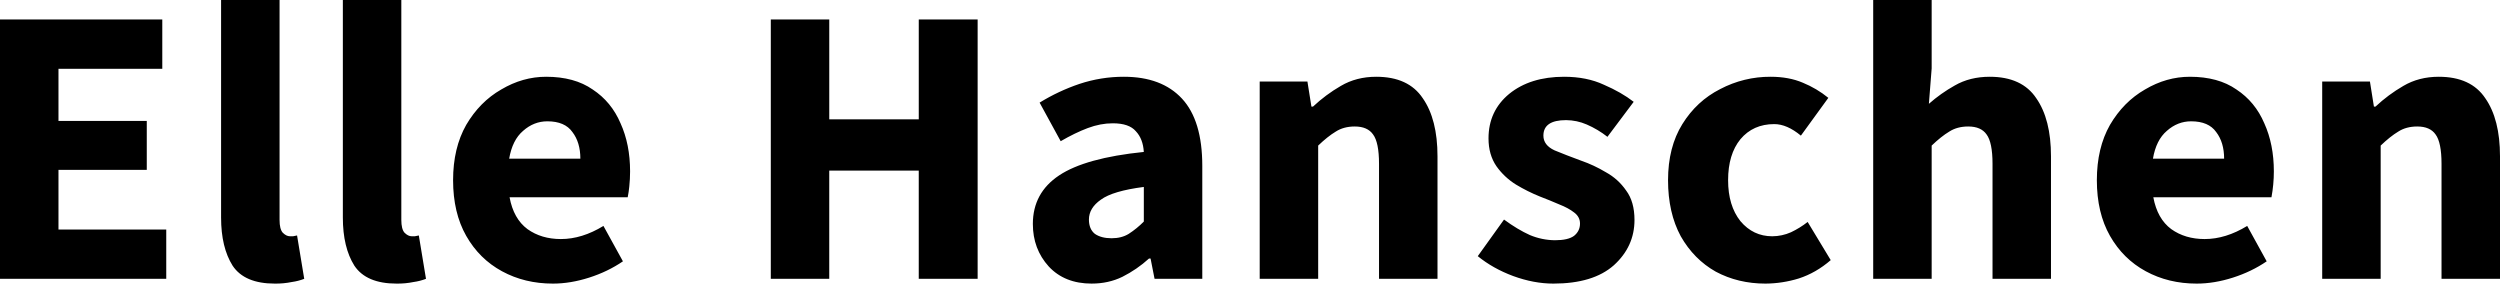
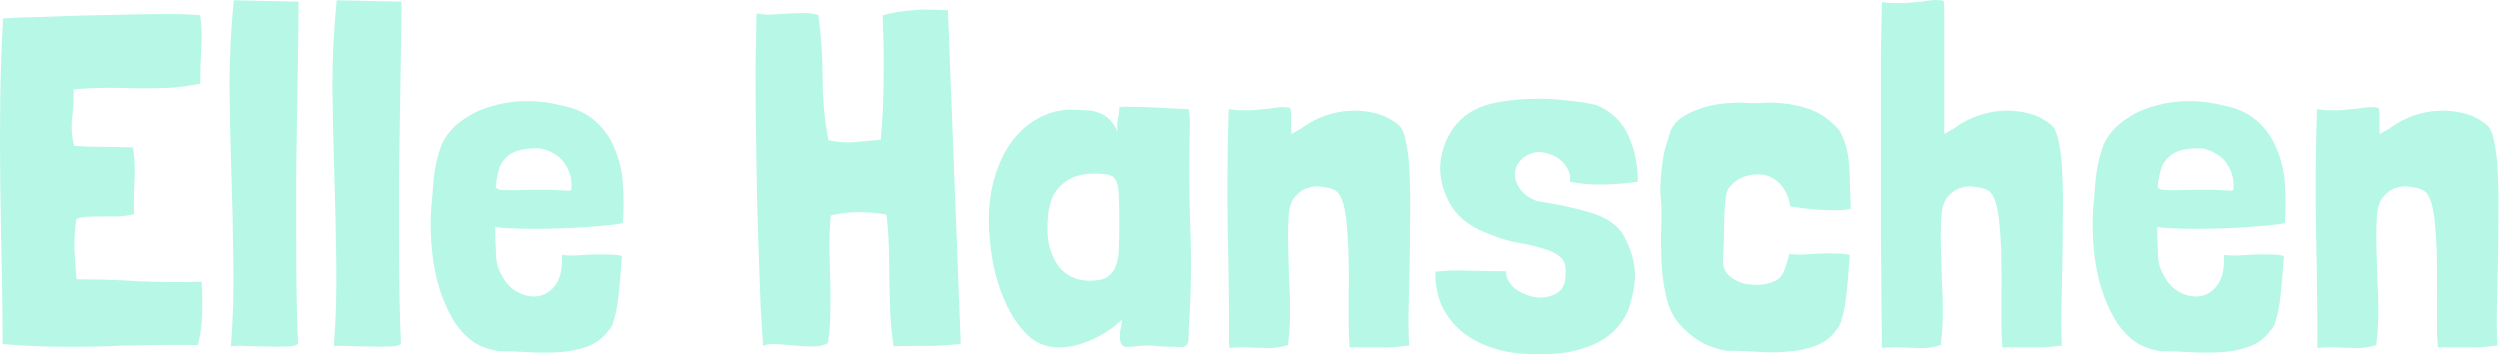
- <svg xmlns="http://www.w3.org/2000/svg" width="200" height="23" fill="none" viewBox="0 0 200 23">
-   <path fill="currentColor" d="M0 22.306V1.559h12.983v3.946H4.678v4.168h7.064v3.914H4.678v4.773H13.3v3.946H0ZM21.983 22.688c-1.612 0-2.737-.478-3.373-1.432-.615-.976-.923-2.26-.923-3.85V0h4.678v17.596c0 .488.085.828.254 1.019.191.19.382.286.573.286h.255c.085-.021.19-.042.318-.064l.573 3.469a4.394 4.394 0 0 1-.987.254 6.393 6.393 0 0 1-1.368.128ZM31.724 22.688c-1.612 0-2.736-.478-3.373-1.432-.615-.976-.923-2.26-.923-3.85V0h4.678v17.596c0 .488.085.828.255 1.019.19.19.381.286.572.286h.255c.085-.021.19-.042.318-.064l.573 3.469a4.391 4.391 0 0 1-.987.254 6.391 6.391 0 0 1-1.368.128ZM44.234 22.688c-1.507 0-2.864-.33-4.073-.987-1.21-.657-2.164-1.601-2.864-2.832-.7-1.23-1.05-2.715-1.05-4.454 0-1.719.35-3.193 1.05-4.424.721-1.23 1.654-2.174 2.8-2.831 1.145-.68 2.344-1.019 3.596-1.019 1.506 0 2.747.34 3.723 1.019.997.657 1.739 1.559 2.227 2.704.51 1.124.764 2.408.764 3.85 0 .403-.022.806-.064 1.21a8.752 8.752 0 0 1-.127.859h-9.45c.211 1.145.689 1.994 1.431 2.545.742.53 1.633.796 2.673.796 1.124 0 2.26-.35 3.405-1.05l1.559 2.832c-.806.551-1.708.986-2.705 1.304-.997.319-1.962.478-2.895.478Zm-3.5-9.992h5.695c0-.87-.212-1.58-.636-2.132-.403-.573-1.072-.859-2.005-.859-.721 0-1.368.255-1.941.764-.573.488-.944 1.23-1.114 2.227ZM61.664 22.306V1.559h4.677v7.987h7.16V1.559h4.71v20.747H73.5V13.65h-7.16v8.655h-4.677ZM87.337 22.688c-1.443 0-2.588-.456-3.437-1.369-.848-.933-1.272-2.068-1.272-3.404 0-1.655.7-2.949 2.1-3.882 1.4-.934 3.66-1.56 6.777-1.878-.042-.7-.254-1.251-.636-1.654-.36-.425-.976-.637-1.846-.637-.657 0-1.325.127-2.004.382s-1.4.605-2.164 1.05L83.169 8.21a15.58 15.58 0 0 1 3.182-1.496 11.195 11.195 0 0 1 3.563-.573c2.016 0 3.564.584 4.646 1.75 1.082 1.167 1.623 2.96 1.623 5.378v9.037h-3.818l-.319-1.623h-.127a9.53 9.53 0 0 1-2.132 1.464c-.742.36-1.559.54-2.45.54Zm1.591-3.628c.53 0 .986-.116 1.368-.35a7.066 7.066 0 0 0 1.21-.986v-2.769c-1.655.213-2.8.552-3.437 1.019-.636.445-.955.976-.955 1.59 0 .51.16.892.478 1.146.339.233.784.35 1.336.35ZM100.776 22.306V6.523h3.818l.319 2.005h.127a12.145 12.145 0 0 1 2.227-1.655c.828-.488 1.772-.732 2.832-.732 1.719 0 2.96.573 3.723 1.719.785 1.124 1.178 2.672 1.178 4.645v9.8h-4.678V13.11c0-1.146-.159-1.93-.477-2.355-.297-.424-.785-.636-1.464-.636-.594 0-1.103.138-1.527.413-.425.255-.891.626-1.4 1.114v10.66h-4.678ZM124.268 22.688c-1.04 0-2.111-.202-3.214-.605-1.082-.403-2.026-.933-2.832-1.59l2.1-2.928c.721.53 1.411.944 2.068 1.24a5.3 5.3 0 0 0 2.005.414c.7 0 1.209-.116 1.527-.35.318-.254.478-.583.478-.986 0-.36-.16-.658-.478-.891-.297-.233-.689-.446-1.177-.637a39.674 39.674 0 0 0-1.559-.636 13.311 13.311 0 0 1-1.909-.954 5.4 5.4 0 0 1-1.56-1.464c-.424-.615-.636-1.358-.636-2.228 0-1.463.551-2.651 1.655-3.563 1.124-.913 2.588-1.369 4.391-1.369 1.209 0 2.27.212 3.182.637.933.403 1.729.859 2.386 1.368l-2.1 2.8a7.54 7.54 0 0 0-1.655-.986 4.214 4.214 0 0 0-1.654-.35c-1.209 0-1.814.413-1.814 1.24 0 .51.297.902.891 1.178.615.255 1.326.53 2.132.827.679.234 1.336.541 1.973.923.657.36 1.198.849 1.623 1.464.445.594.668 1.379.668 2.354 0 1.422-.552 2.63-1.655 3.628-1.103.976-2.715 1.464-4.836 1.464ZM141.239 22.688c-1.464 0-2.789-.319-3.977-.955-1.167-.657-2.101-1.602-2.801-2.832-.678-1.252-1.018-2.747-1.018-4.486 0-1.761.382-3.257 1.146-4.487.763-1.23 1.771-2.164 3.023-2.8a8.555 8.555 0 0 1 4.041-.987c.976 0 1.835.16 2.577.478a8.079 8.079 0 0 1 2.037 1.209l-2.196 3.023c-.742-.616-1.453-.923-2.132-.923-1.124 0-2.026.403-2.705 1.209-.657.806-.986 1.899-.986 3.277 0 1.358.329 2.45.986 3.278.679.806 1.528 1.21 2.546 1.21a3.72 3.72 0 0 0 1.496-.32c.488-.233.933-.508 1.336-.826l1.846 3.054c-.785.68-1.634 1.167-2.546 1.464a9.209 9.209 0 0 1-2.673.414ZM149.856 22.306V0h4.677v5.473l-.222 2.832a11.935 11.935 0 0 1 2.068-1.464c.806-.466 1.739-.7 2.8-.7 1.718 0 2.959.573 3.723 1.719.785 1.124 1.177 2.672 1.177 4.645v9.8h-4.677V13.11c0-1.146-.159-1.93-.477-2.355-.297-.424-.785-.636-1.464-.636-.594 0-1.103.138-1.527.413-.425.255-.891.626-1.401 1.114v10.66h-4.677ZM175.735 22.688c-1.506 0-2.864-.33-4.073-.987-1.209-.657-2.164-1.601-2.864-2.832-.7-1.23-1.05-2.715-1.05-4.454 0-1.719.35-3.193 1.05-4.424.721-1.23 1.655-2.174 2.8-2.831 1.146-.68 2.344-1.019 3.596-1.019 1.506 0 2.747.34 3.723 1.019.997.657 1.739 1.559 2.227 2.704.509 1.124.764 2.408.764 3.85a11.39 11.39 0 0 1-.191 2.069h-9.451c.213 1.145.69 1.994 1.432 2.545.743.53 1.634.796 2.673.796 1.124 0 2.259-.35 3.405-1.05l1.559 2.832c-.806.551-1.708.986-2.705 1.304-.997.319-1.962.478-2.895.478Zm-3.5-9.992h5.695c0-.87-.212-1.58-.636-2.132-.403-.573-1.071-.859-2.005-.859-.721 0-1.368.255-1.941.764-.573.488-.944 1.23-1.113 2.227ZM185.776 22.306V6.523h3.819l.318 2.005h.127a12.152 12.152 0 0 1 2.228-1.655c.827-.488 1.771-.732 2.832-.732 1.718 0 2.959.573 3.723 1.719.785 1.124 1.177 2.672 1.177 4.645v9.8h-4.678V13.11c0-1.146-.159-1.93-.477-2.355-.297-.424-.785-.636-1.464-.636-.594 0-1.103.138-1.527.413-.424.255-.891.626-1.4 1.114v10.66h-4.678Z" />
+ <svg xmlns="http://www.w3.org/2000/svg" width="189" height="27" fill="none" viewBox="0 0 189 27">
+   <path fill="#b7f7e6" d="M15.246 21.294a62.363 62.363 0 0 1-4.752-.036 75.018 75.018 0 0 0-4.68-.144l-.036-.036a80.736 80.736 0 0 1-.144-2.16c-.024-.864.024-1.644.144-2.34.12-.096.348-.156.684-.18.336-.024.708-.036 1.116-.036H8.91a5.988 5.988 0 0 0 1.224-.18c-.024-.888-.012-1.74.036-2.556.048-.816.012-1.632-.108-2.448v-.036a69.224 69.224 0 0 0-2.232-.036 33.01 33.01 0 0 1-2.196-.072l-.036-.036a5.814 5.814 0 0 1-.144-2.052c.096-.744.132-1.464.108-2.16l.036-.036h.108a26.23 26.23 0 0 1 2.376-.108c.792 0 1.584.012 2.376.036.792 0 1.572-.012 2.34-.036a15.25 15.25 0 0 0 2.34-.324v-.036c0-.84.024-1.692.072-2.556.072-.864.048-1.716-.072-2.556 0-.024-.24-.048-.72-.072a40.021 40.021 0 0 0-1.908-.036c-.792 0-1.704.012-2.736.036L6.57 1.17a152.6 152.6 0 0 0-3.312.108c-1.08.024-2.088.06-3.024.108a133.01 133.01 0 0 0-.216 6.156c-.024 2.04-.024 4.08 0 6.12s.06 4.092.108 6.156c.048 2.04.072 4.104.072 6.192 2.328.192 4.752.252 7.272.18 2.544-.096 5.04-.132 7.488-.108.192-.72.3-1.488.324-2.304.024-.84.012-1.644-.036-2.412v-.072ZM17.674.018a66.532 66.532 0 0 0-.324 6.552c.024 2.184.072 4.368.144 6.552.072 2.184.12 4.368.144 6.552a65.437 65.437 0 0 1-.18 6.516c.168-.048.504-.06 1.008-.036s1.032.036 1.584.036c.576.024 1.104.024 1.584 0 .48 0 .78-.072.9-.216-.048-.96-.084-2.124-.108-3.492-.024-1.392-.036-2.88-.036-4.464v-4.932a4628.374 4628.374 0 0 1 .144-9.396c.024-1.392.036-2.58.036-3.564L17.674.018ZM25.452.018a66.532 66.532 0 0 0-.324 6.552c.024 2.184.072 4.368.144 6.552.072 2.184.12 4.368.144 6.552a65.437 65.437 0 0 1-.18 6.516c.168-.048.504-.06 1.008-.036s1.032.036 1.584.036c.576.024 1.104.024 1.584 0 .48 0 .78-.072.9-.216-.048-.96-.084-2.124-.108-3.492-.024-1.392-.036-2.88-.036-4.464v-4.932a4628.374 4628.374 0 0 1 .144-9.396c.024-1.392.036-2.58.036-3.564L25.452.018ZM37.442 17.154c.24.048.624.084 1.152.108.528.024 1.116.036 1.764.036.672 0 1.368-.012 2.088-.036a54.964 54.964 0 0 0 3.672-.252c.48-.048.804-.096.972-.144a20.693 20.693 0 0 0 0-2.988 8.104 8.104 0 0 0-.648-2.7A5.443 5.443 0 0 0 44.93 9.09c-.672-.576-1.56-.96-2.664-1.152a9.863 9.863 0 0 0-2.664-.288 9.16 9.16 0 0 0-2.592.432 6.552 6.552 0 0 0-2.196 1.116 4.429 4.429 0 0 0-1.44 1.764 10.69 10.69 0 0 0-.576 2.448c-.072.816-.144 1.668-.216 2.556-.048.984-.024 1.968.072 2.952s.276 1.92.54 2.808c.264.864.612 1.668 1.044 2.412.432.72.972 1.308 1.62 1.764.576.336 1.2.552 1.872.648.672 0 1.404.024 2.196.072.816.048 1.608.048 2.376 0a7.419 7.419 0 0 0 2.124-.432 3.314 3.314 0 0 0 1.584-1.224c.168-.144.3-.396.396-.756a8.55 8.55 0 0 0 .288-1.332c.072-.528.132-1.092.18-1.692l.144-1.836c-.264-.072-.6-.108-1.008-.108-.408-.024-.84-.024-1.296 0l-1.26.072c-.408 0-.732-.012-.972-.036.048.984-.108 1.728-.468 2.232-.336.48-.756.768-1.26.864-.504.096-1.02.012-1.548-.252a2.745 2.745 0 0 1-1.224-1.224 3.175 3.175 0 0 1-.468-1.332 95.29 95.29 0 0 1-.072-1.764v-.648Zm4.356-5.58c.432.216.768.54 1.008.972.264.432.396.888.396 1.368v.396c0 .048-.072.084-.216.108-.12 0-.336-.012-.648-.036-.312-.024-.78-.036-1.404-.036-.912 0-1.608.012-2.088.036-.456 0-.792-.012-1.008-.036-.216-.048-.336-.12-.36-.216 0-.12.024-.312.072-.576.048-.312.12-.612.216-.9.12-.288.288-.54.504-.756.216-.216.504-.384.864-.504s.828-.18 1.404-.18c.264 0 .492.036.684.108.192.048.384.132.576.252ZM71.661.774c-.36-.024-.768-.036-1.224-.036a8.31 8.31 0 0 0-1.332.036c-.456.024-.9.072-1.332.144a7.432 7.432 0 0 0-1.044.252c.072 1.728.096 3.312.072 4.752 0 1.44-.072 2.988-.216 4.644h-.036c-.6.048-1.248.108-1.944.18a6.41 6.41 0 0 1-1.944-.144h-.036a25.146 25.146 0 0 1-.432-4.644c0-1.56-.108-3.168-.324-4.824A3.915 3.915 0 0 0 60.79.99c-.384 0-.78.012-1.188.036l-1.188.072a4.3 4.3 0 0 1-1.116-.072H57.19v.036c-.024 1.224-.048 2.604-.072 4.14 0 1.512.012 3.096.036 4.752l.072 4.896c.048 1.632.096 3.18.144 4.644.048 1.44.096 2.748.144 3.924.072 1.152.132 2.064.18 2.736.216-.12.528-.168.936-.144.432.024.888.06 1.368.108.48.048.96.072 1.44.072s.864-.084 1.152-.252c.12-.768.18-1.536.18-2.304.024-.792.024-1.596 0-2.412l-.072-2.448c0-.816.036-1.644.108-2.484a8.87 8.87 0 0 1 2.088-.252c.696 0 1.392.06 2.088.18l.036.036c.096.768.156 1.572.18 2.412.024.84.036 1.68.036 2.52l.072 2.556c.048.84.132 1.656.252 2.448h.036c.288-.024.636-.036 1.044-.036h1.296c.456 0 .912-.012 1.368-.036.48-.024.924-.072 1.332-.144l-.972-25.2ZM89.878 8.262a92.63 92.63 0 0 0-2.052-.108 88.286 88.286 0 0 1-1.476-.072h-.972a2.032 2.032 0 0 0-.54 0c-.144 0-.216.012-.216.036 0 .288-.036.576-.108.864-.048.264-.06.588-.036.972-.168-.408-.372-.72-.612-.936a1.982 1.982 0 0 0-.828-.504c-.312-.12-.66-.18-1.044-.18-.36-.024-.756-.036-1.188-.036a4.946 4.946 0 0 0-2.376.684c-.744.408-1.392.984-1.944 1.728-.528.72-.948 1.584-1.26 2.592-.312 1.008-.468 2.112-.468 3.312 0 .96.096 2.004.288 3.132a14.04 14.04 0 0 0 .972 3.132c.432.96.972 1.764 1.62 2.412a3.353 3.353 0 0 0 2.412.972c.84 0 1.692-.204 2.556-.612.888-.408 1.62-.9 2.196-1.476 0 .24-.024.444-.072.612a2.415 2.415 0 0 0-.072.648c0 .192.024.36.072.504a.55.55 0 0 0 .36.288c.264 0 .516-.012.756-.036.264-.048.528-.072.792-.072.384 0 .768.024 1.152.072.408.024.804.036 1.188.036h.432c.288-.048.432-.228.432-.54a12.2 12.2 0 0 0 .036-.936c.168-2.568.204-5.1.108-7.596-.096-2.52-.108-5.076-.036-7.668v-.36c0-.144-.012-.288-.036-.432 0-.144-.012-.288-.036-.432Zm-10.476 7.164c.12-.6.456-1.128 1.008-1.584.576-.48 1.356-.72 2.34-.72.504 0 .876.036 1.116.108.264.072.444.24.54.504.12.264.18.648.18 1.152.024.48.036 1.14.036 1.98 0 .672-.012 1.284-.036 1.836 0 .528-.072.984-.216 1.368-.12.36-.336.648-.648.864-.288.192-.732.288-1.332.288-1.008 0-1.8-.372-2.376-1.116-.552-.768-.828-1.692-.828-2.772 0-.312.012-.624.036-.936.024-.336.084-.66.18-.972ZM97.639 10.134a12.772 12.772 0 0 1-.036-.9c.024-.264.012-.6-.036-1.008 0-.072-.096-.108-.288-.108a2.916 2.916 0 0 0-.648 0c-.24.024-.48.06-.72.108-.24.024-.408.036-.504.036-.288.024-.528.048-.72.072h-1.08a18.093 18.093 0 0 0-.72-.072 197.38 197.38 0 0 0-.072 9.18c.072 2.952.108 5.904.108 8.856.576-.048 1.056-.06 1.44-.036.384.024.732.036 1.044.036.312.024.612.024.9 0a5.352 5.352 0 0 0 1.08-.216v-.144c.096-.792.144-1.584.144-2.376 0-.792-.024-1.584-.072-2.376l-.072-2.412a28.726 28.726 0 0 1 .036-2.484c.048-.648.216-1.128.504-1.44.288-.336.612-.552.972-.648.36-.12.72-.144 1.08-.072.384.048.672.12.864.216.024.024.048.036.072.036.024 0 .048.012.072.036.192.144.336.348.432.612.12.264.204.564.252.9.072.336.12.684.144 1.044.024.336.048.648.072.936.048.648.072 1.344.072 2.088.024.744.024 1.488 0 2.232v2.16c0 .696.024 1.32.072 1.872h2.232c.672.024 1.428-.024 2.268-.144a35.636 35.636 0 0 1-.036-2.844l.072-3.348c.024-1.176.036-2.328.036-3.456a45.028 45.028 0 0 0-.036-3.168c-.024-.96-.108-1.776-.252-2.448-.12-.696-.3-1.152-.54-1.368a4.284 4.284 0 0 0-1.692-.9 6.538 6.538 0 0 0-1.944-.216 6.543 6.543 0 0 0-1.908.36 6.613 6.613 0 0 0-1.692.864c-.12.096-.276.192-.468.288-.168.096-.312.18-.432.252ZM123.818 13.734c0-1.296-.24-2.46-.72-3.492-.48-1.056-1.284-1.824-2.412-2.304a16.006 16.006 0 0 0-2.052-.324 17.424 17.424 0 0 0-2.232-.144c-.744 0-1.452.036-2.124.108-.648.072-1.2.168-1.656.288-1.176.312-2.088.912-2.736 1.8a5.407 5.407 0 0 0-1.008 2.916c-.024 1.032.264 2.04.864 3.024.624.96 1.608 1.668 2.952 2.124a9.137 9.137 0 0 0 2.052.612c.696.12 1.32.264 1.872.432.552.144.996.36 1.332.648.336.288.468.72.396 1.296.024.696-.192 1.176-.648 1.44s-.96.372-1.512.324a3.695 3.695 0 0 1-1.584-.612c-.48-.36-.732-.816-.756-1.368-.744 0-1.62-.012-2.628-.036-1.008-.048-1.908-.024-2.7.072v.18c0 .96.192 1.824.576 2.592a5.87 5.87 0 0 0 1.656 1.944c.72.528 1.572.924 2.556 1.188.984.264 2.088.372 3.312.324 1.392.024 2.676-.216 3.852-.72 1.176-.504 2.04-1.344 2.592-2.52.456-1.32.624-2.424.504-3.312-.12-.912-.444-1.8-.972-2.664-.552-.72-1.416-1.236-2.592-1.548a28.36 28.36 0 0 0-3.78-.792c-.552-.192-.972-.48-1.26-.864-.288-.384-.432-.768-.432-1.152 0-.384.132-.732.396-1.044.288-.336.708-.552 1.26-.648.312-.024.624.024.936.144.336.096.624.252.864.468.264.216.456.468.576.756.144.288.18.576.108.864.816.168 1.68.24 2.592.216a19.951 19.951 0 0 0 2.556-.216ZM139.845 19.278c-.264-.072-.6-.108-1.008-.108-.408-.024-.84-.024-1.296 0-.456.024-.888.048-1.296.072-.408 0-.732-.012-.972-.036-.072.312-.18.672-.324 1.08-.12.384-.3.66-.54.828-.288.192-.672.324-1.152.396-.48.048-.948.024-1.404-.072a2.743 2.743 0 0 1-1.188-.648c-.312-.312-.444-.744-.396-1.296.048-.84.072-1.644.072-2.412s.048-1.524.144-2.268c.072-.384.18-.624.324-.72.312-.384.72-.648 1.224-.792.936-.24 1.692-.12 2.268.36.576.456.924 1.104 1.044 1.944.312.048.66.096 1.044.144a21.056 21.056 0 0 0 2.448.144c.408 0 .768-.036 1.08-.108a408.54 408.54 0 0 0-.072-2.196c0-.696-.048-1.32-.144-1.872a5.659 5.659 0 0 0-.432-1.44 2.187 2.187 0 0 0-.756-.972 4.878 4.878 0 0 0-1.8-1.08 8.29 8.29 0 0 0-2.196-.432 7.214 7.214 0 0 0-1.44 0 8.835 8.835 0 0 1-1.368-.036c-.576 0-1.152.036-1.728.108a6.963 6.963 0 0 0-1.584.396c-.48.168-.912.384-1.296.648a2.44 2.44 0 0 0-.792.936c-.072.24-.18.588-.324 1.044-.144.456-.228.816-.252 1.08a15.741 15.741 0 0 0-.216 2.592c.096.792.12 1.668.072 2.628-.024.96-.012 1.92.036 2.88.048.936.192 1.836.432 2.7a4.4 4.4 0 0 0 1.332 2.16c.84.84 1.872 1.368 3.096 1.584.672 0 1.416.024 2.232.072.816.072 1.608.072 2.376 0a7.419 7.419 0 0 0 2.124-.432 3.297 3.297 0 0 0 1.62-1.224c.168-.168.3-.432.396-.792a8.55 8.55 0 0 0 .288-1.332c.072-.528.132-1.092.18-1.692l.144-1.836ZM146.987 10.134V1.098c0-.528-.012-.852-.036-.972 0-.072-.096-.108-.288-.108a2.916 2.916 0 0 0-.648 0c-.24.024-.48.06-.72.108-.24.024-.408.036-.504.036-.288.024-.528.048-.72.072h-1.08a18.091 18.091 0 0 0-.72-.072 629.345 629.345 0 0 0-.072 3.744V18.306c.024 1.584.036 3.072.036 4.464.024 1.368.036 2.544.036 3.528.576-.048 1.056-.06 1.44-.036.384.024.732.036 1.044.036.312.024.612.024.9 0a5.352 5.352 0 0 0 1.08-.216v-.144c.096-.792.144-1.584.144-2.376 0-.792-.024-1.584-.072-2.376l-.072-2.412a28.726 28.726 0 0 1 .036-2.484c.048-.648.216-1.128.504-1.44.288-.336.612-.552.972-.648.36-.12.72-.144 1.08-.072.384.048.672.12.864.216.024.024.048.036.072.036.024 0 .048.012.072.036.192.144.336.348.432.612.12.264.204.564.252.9.072.336.12.684.144 1.044.024.336.048.648.072.936.048.648.072 1.344.072 2.088.024.744.024 1.488 0 2.232v2.16c0 .696.024 1.32.072 1.872h2.232c.672.024 1.428-.024 2.268-.144a35.636 35.636 0 0 1-.036-2.844l.072-3.348c.024-1.176.036-2.328.036-3.456a45.028 45.028 0 0 0-.036-3.168c-.024-.96-.108-1.776-.252-2.448-.12-.696-.3-1.152-.54-1.368a4.284 4.284 0 0 0-1.692-.9 6.538 6.538 0 0 0-1.944-.216 6.543 6.543 0 0 0-1.908.36 6.613 6.613 0 0 0-1.692.864c-.12.096-.276.192-.468.288-.168.096-.312.18-.432.252ZM163.088 17.154c.24.048.624.084 1.152.108.528.024 1.116.036 1.764.036.672 0 1.368-.012 2.088-.036a54.964 54.964 0 0 0 3.672-.252c.48-.048.804-.096.972-.144a20.693 20.693 0 0 0 0-2.988 8.104 8.104 0 0 0-.648-2.7 5.443 5.443 0 0 0-1.512-2.088c-.672-.576-1.56-.96-2.664-1.152a9.863 9.863 0 0 0-2.664-.288 9.16 9.16 0 0 0-2.592.432 6.552 6.552 0 0 0-2.196 1.116 4.429 4.429 0 0 0-1.44 1.764 10.69 10.69 0 0 0-.576 2.448c-.072.816-.144 1.668-.216 2.556-.048.984-.024 1.968.072 2.952s.276 1.92.54 2.808c.264.864.612 1.668 1.044 2.412.432.72.972 1.308 1.62 1.764.576.336 1.2.552 1.872.648.672 0 1.404.024 2.196.072.816.048 1.608.048 2.376 0a7.419 7.419 0 0 0 2.124-.432 3.314 3.314 0 0 0 1.584-1.224c.168-.144.3-.396.396-.756a8.55 8.55 0 0 0 .288-1.332c.072-.528.132-1.092.18-1.692l.144-1.836c-.264-.072-.6-.108-1.008-.108-.408-.024-.84-.024-1.296 0l-1.26.072c-.408 0-.732-.012-.972-.036.048.984-.108 1.728-.468 2.232-.336.48-.756.768-1.26.864-.504.096-1.02.012-1.548-.252a2.745 2.745 0 0 1-1.224-1.224 3.175 3.175 0 0 1-.468-1.332 95.29 95.29 0 0 1-.072-1.764v-.648Zm4.356-5.58c.432.216.768.54 1.008.972.264.432.396.888.396 1.368v.396c0 .048-.072.084-.216.108-.12 0-.336-.012-.648-.036-.312-.024-.78-.036-1.404-.036-.912 0-1.608.012-2.088.036-.456 0-.792-.012-1.008-.036-.216-.048-.336-.12-.36-.216 0-.12.024-.312.072-.576.048-.312.12-.612.216-.9.12-.288.288-.54.504-.756.216-.216.504-.384.864-.504s.828-.18 1.404-.18c.264 0 .492.036.684.108.192.048.384.132.576.252ZM179.912 10.134a12.772 12.772 0 0 1-.036-.9c.024-.264.012-.6-.036-1.008 0-.072-.096-.108-.288-.108a2.916 2.916 0 0 0-.648 0c-.24.024-.48.06-.72.108-.24.024-.408.036-.504.036-.288.024-.528.048-.72.072h-1.08a18.093 18.093 0 0 0-.72-.072 197.38 197.38 0 0 0-.072 9.18c.072 2.952.108 5.904.108 8.856.576-.048 1.056-.06 1.44-.036.384.024.732.036 1.044.036.312.024.612.024.9 0a5.352 5.352 0 0 0 1.08-.216v-.144c.096-.792.144-1.584.144-2.376 0-.792-.024-1.584-.072-2.376l-.072-2.412a28.726 28.726 0 0 1 .036-2.484c.048-.648.216-1.128.504-1.44.288-.336.612-.552.972-.648.36-.12.72-.144 1.08-.072.384.048.672.12.864.216.024.024.048.036.072.036.024 0 .048.012.072.036.192.144.336.348.432.612.12.264.204.564.252.9.072.336.12.684.144 1.044.024.336.048.648.072.936.048.648.072 1.344.072 2.088.024.744.024 1.488 0 2.232v2.16c0 .696.024 1.32.072 1.872h2.232c.672.024 1.428-.024 2.268-.144a35.636 35.636 0 0 1-.036-2.844l.072-3.348c.024-1.176.036-2.328.036-3.456a45.028 45.028 0 0 0-.036-3.168c-.024-.96-.108-1.776-.252-2.448-.12-.696-.3-1.152-.54-1.368a4.284 4.284 0 0 0-1.692-.9 6.538 6.538 0 0 0-1.944-.216 6.543 6.543 0 0 0-1.908.36 6.613 6.613 0 0 0-1.692.864c-.12.096-.276.192-.468.288-.168.096-.312.18-.432.252Z" />
</svg>
